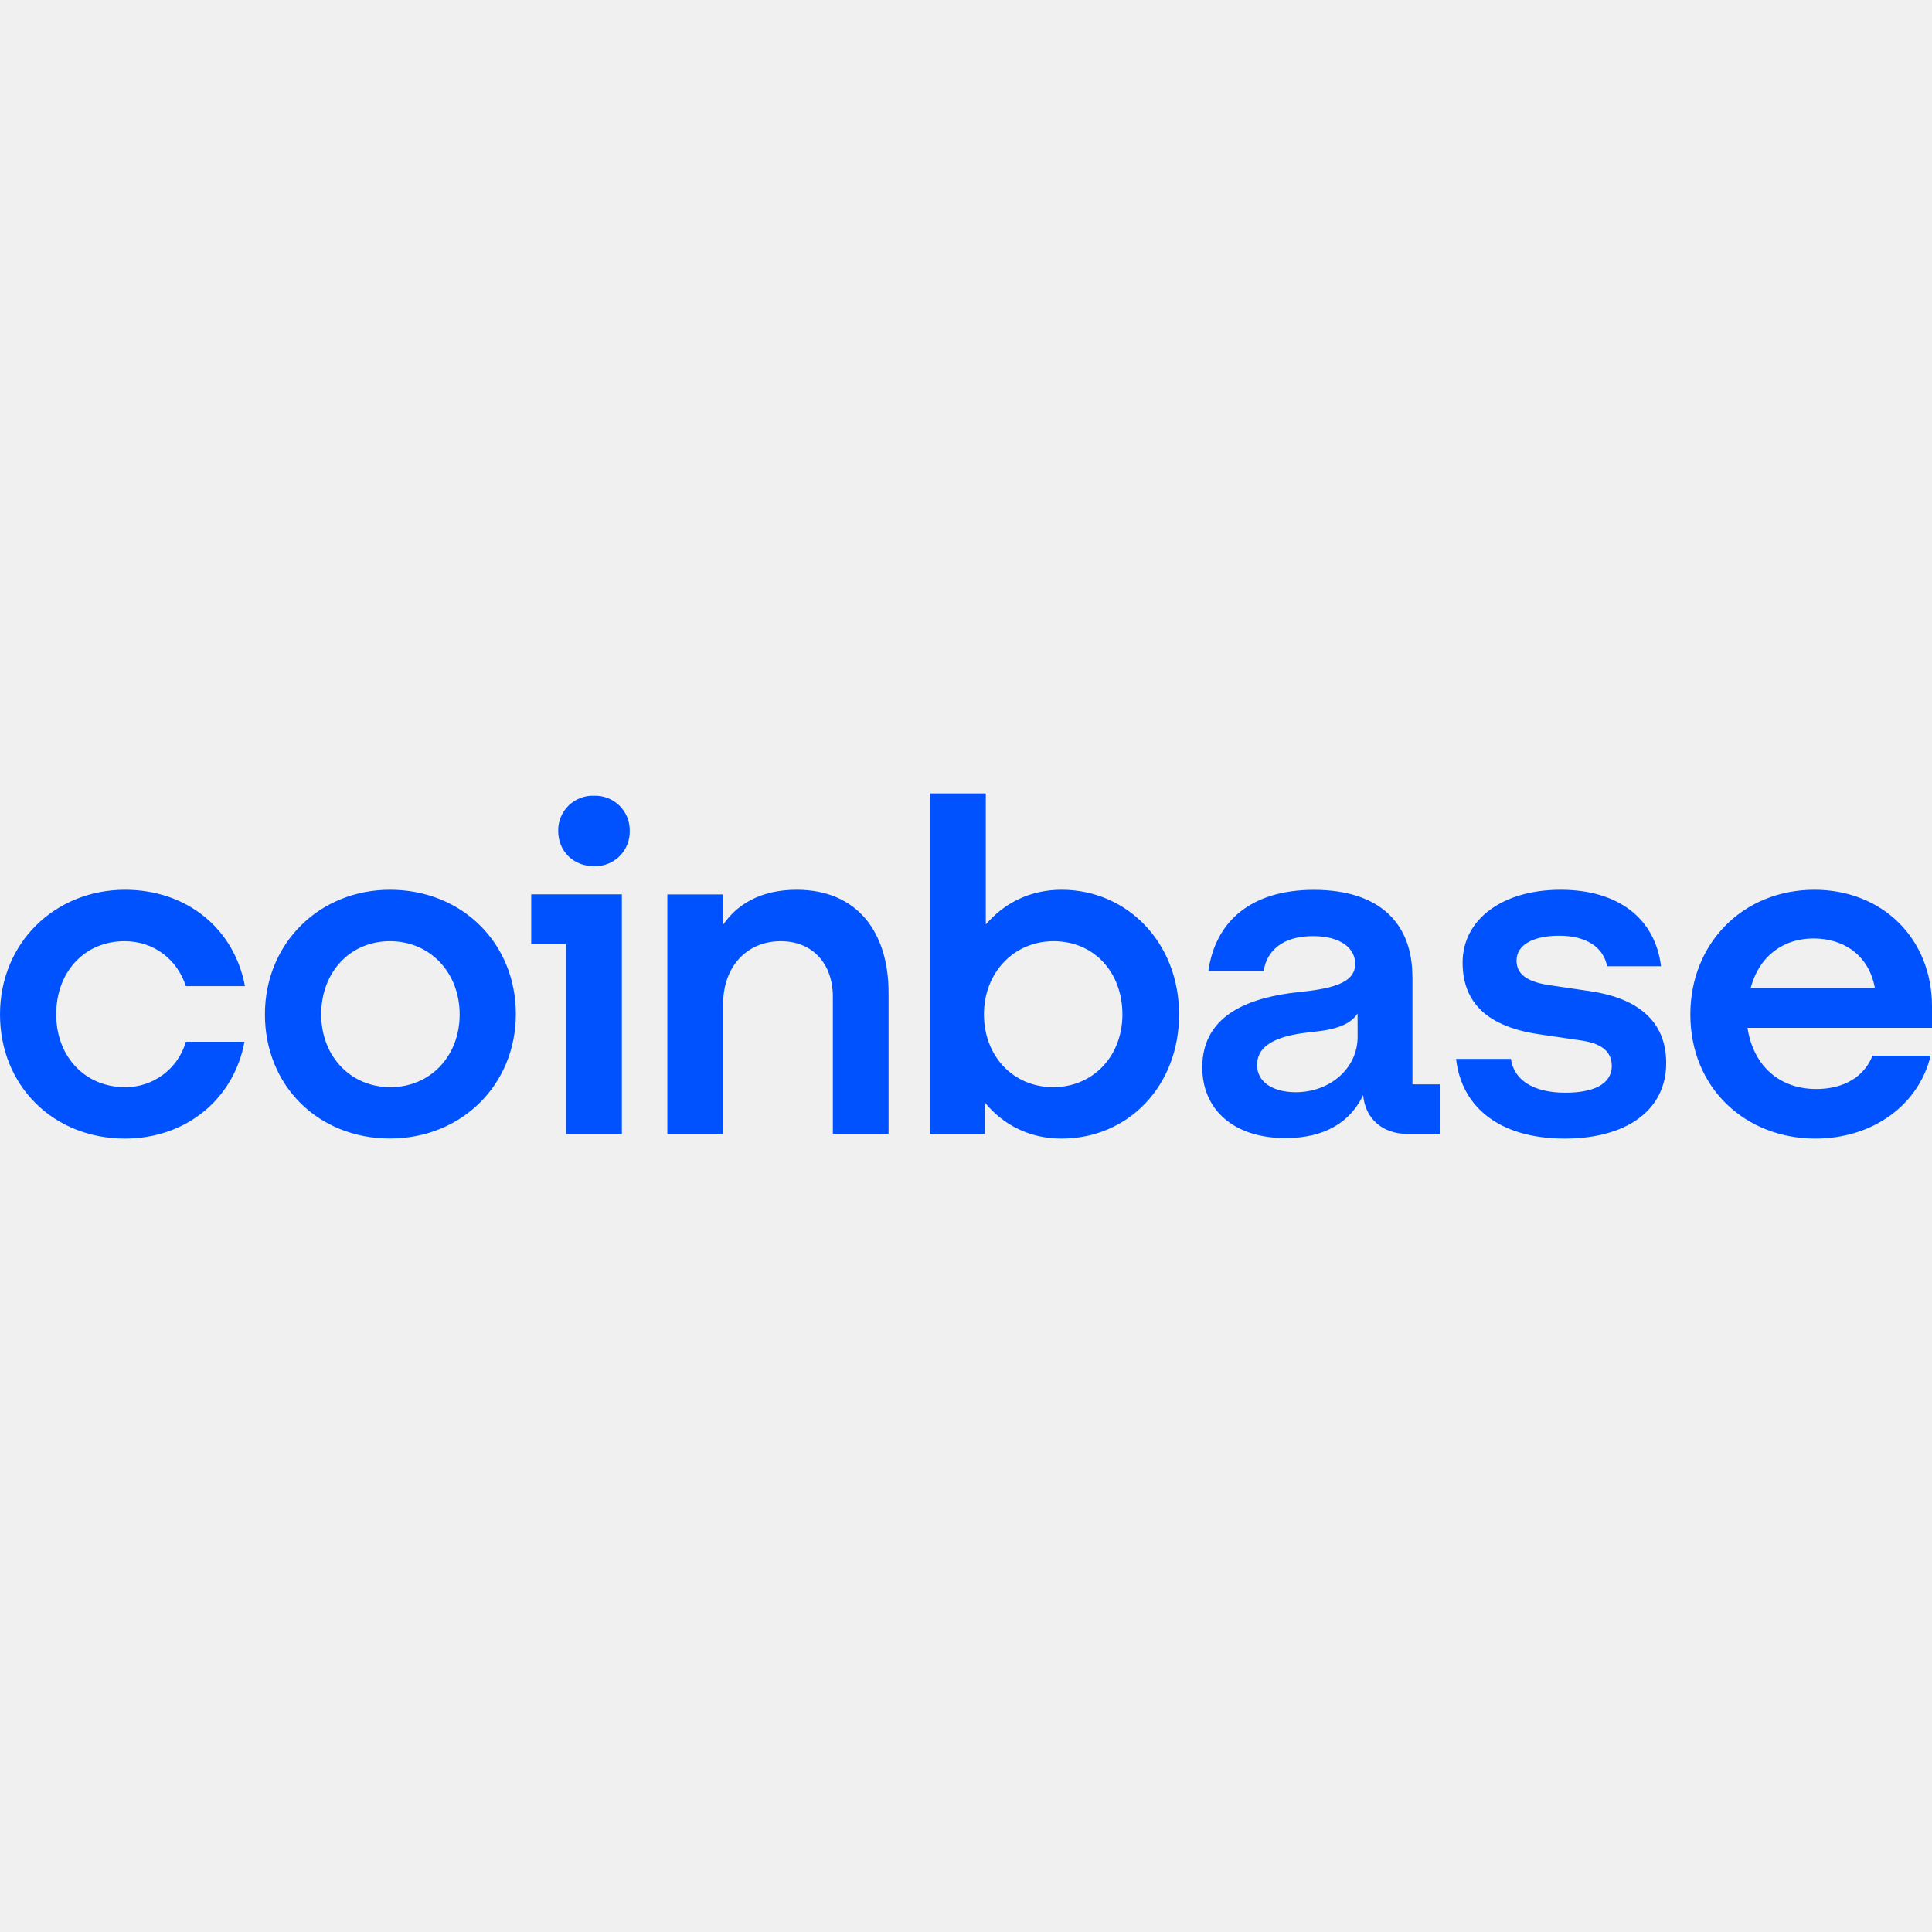
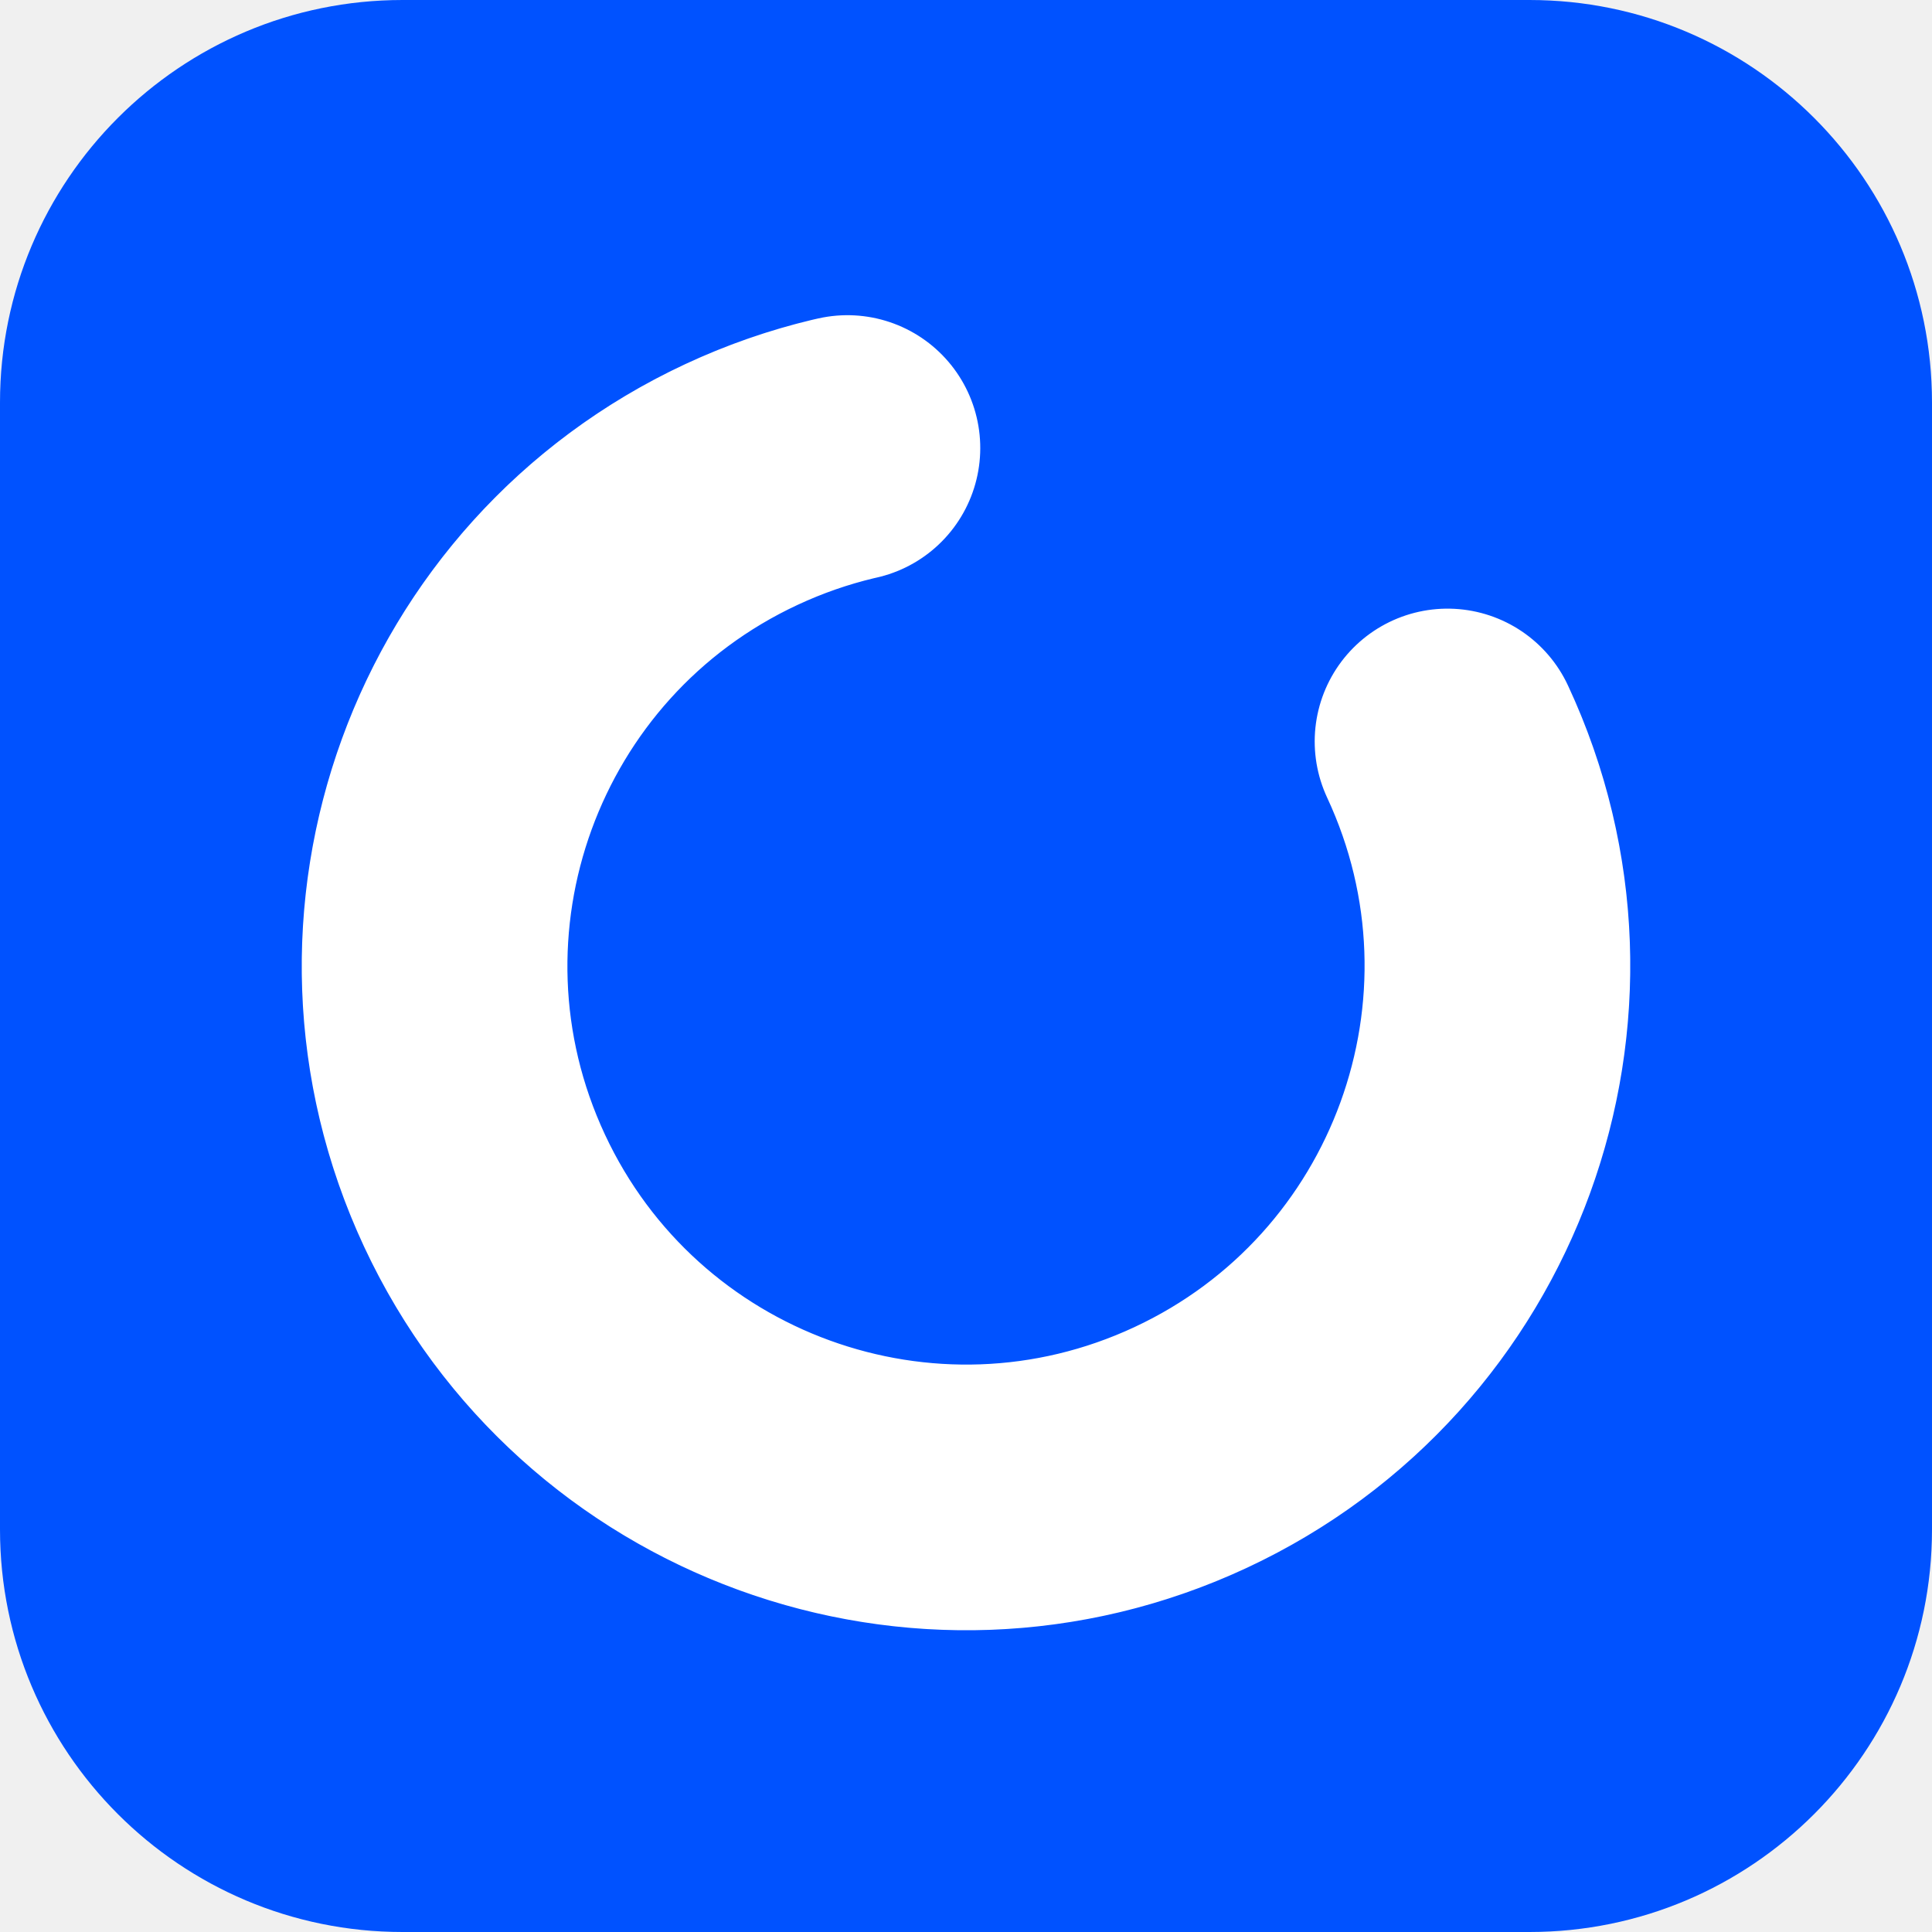
- <svg xmlns="http://www.w3.org/2000/svg" fill="#0052FF" role="img" viewBox="0 0 24 24">
-   <path d="M4.844 11.053c-.872 0-1.553.662-1.553 1.548s.664 1.542 1.553 1.542c.889 0 1.564-.667 1.564-1.547 0-.875-.664-1.543-1.564-1.543zm.006 2.452c-.497 0-.86-.386-.86-.904 0-.523.357-.909.854-.909.502 0 .866.392.866.91 0 .517-.364.903-.86.903zm1.749-1.778h.433v2.36h.693V11.11H6.599zm-5.052-.035c.364 0 .653.224.762.558h.734c-.133-.713-.722-1.197-1.49-1.197-.872 0-1.553.662-1.553 1.548 0 .887.664 1.543 1.553 1.543.75 0 1.351-.484 1.484-1.203h-.728a.78.78 0 01-.756.564c-.502 0-.855-.386-.855-.904 0-.523.347-.909.85-.909zm18.215.622l-.508-.075c-.242-.035-.415-.115-.415-.305 0-.207.225-.31.53-.31.336 0 .55.143.595.379h.67c-.075-.599-.537-.95-1.247-.95-.733 0-1.218.375-1.218.904 0 .506.317.8.958.892l.508.075c.249.034.387.132.387.316 0 .236-.242.334-.577.334-.41 0-.641-.167-.676-.42h-.681c.064.581.52.99 1.35.99.757 0 1.26-.346 1.26-.938 0-.53-.364-.806-.936-.892zM7.378 9.885a.429.429 0 00-.444.437c0 .254.19.438.444.438a.429.429 0 00.445-.438.429.429 0 00-.445-.437zm10.167 2.245c0-.645-.392-1.076-1.224-1.076-.785 0-1.224.397-1.31 1.007h.687c.035-.236.22-.432.612-.432.352 0 .525.155.525.345 0 .248-.317.311-.71.351-.531.058-1.19.242-1.19.933 0 .535.4.88 1.034.88.497 0 .809-.207.965-.535.023.293.242.483.548.483h.404v-.616h-.34v-1.34zm-.68.748c0 .397-.347.69-.769.69-.26 0-.48-.11-.48-.34 0-.293.353-.373.676-.408.312-.028.485-.097.572-.23zm-3.679-1.825c-.386 0-.71.162-.94.432V9.856h-.693v4.23h.68v-.391c.232.282.56.449.953.449.832 0 1.461-.656 1.461-1.543 0-.886-.64-1.548-1.46-1.548zm-.103 2.452c-.497 0-.86-.386-.86-.904 0-.517.369-.909.865-.909.503 0 .855.386.855.91 0 .517-.364.903-.86.903zm-3.187-2.452c-.45 0-.745.184-.919.443v-.385H8.29v2.975h.693v-1.617c0-.455.289-.777.716-.777.398 0 .647.282.647.69v1.704h.692v-1.755c0-.748-.386-1.278-1.142-1.278zM24 12.503c0-.851-.624-1.45-1.46-1.45-.89 0-1.542.668-1.542 1.548 0 .927.698 1.543 1.553 1.543.722 0 1.287-.426 1.432-1.03h-.722c-.104.264-.358.414-.699.414-.445 0-.78-.276-.854-.76H24v-.264zm-2.252-.23c.11-.414.422-.615.78-.615.392 0 .693.224.762.615Z" />
+ <svg xmlns="http://www.w3.org/2000/svg" role="img" viewBox="0 0 24 24">
+   <rect width="24" height="24" rx="5" fill="#0052FF" />
+   <circle cx="12" cy="12" r="6.6" fill="none" stroke="#ffffff" stroke-width="3.3" stroke-linecap="round" stroke-dasharray="32.5 9.5" transform="rotate(-25 12 12)" />
</svg>
